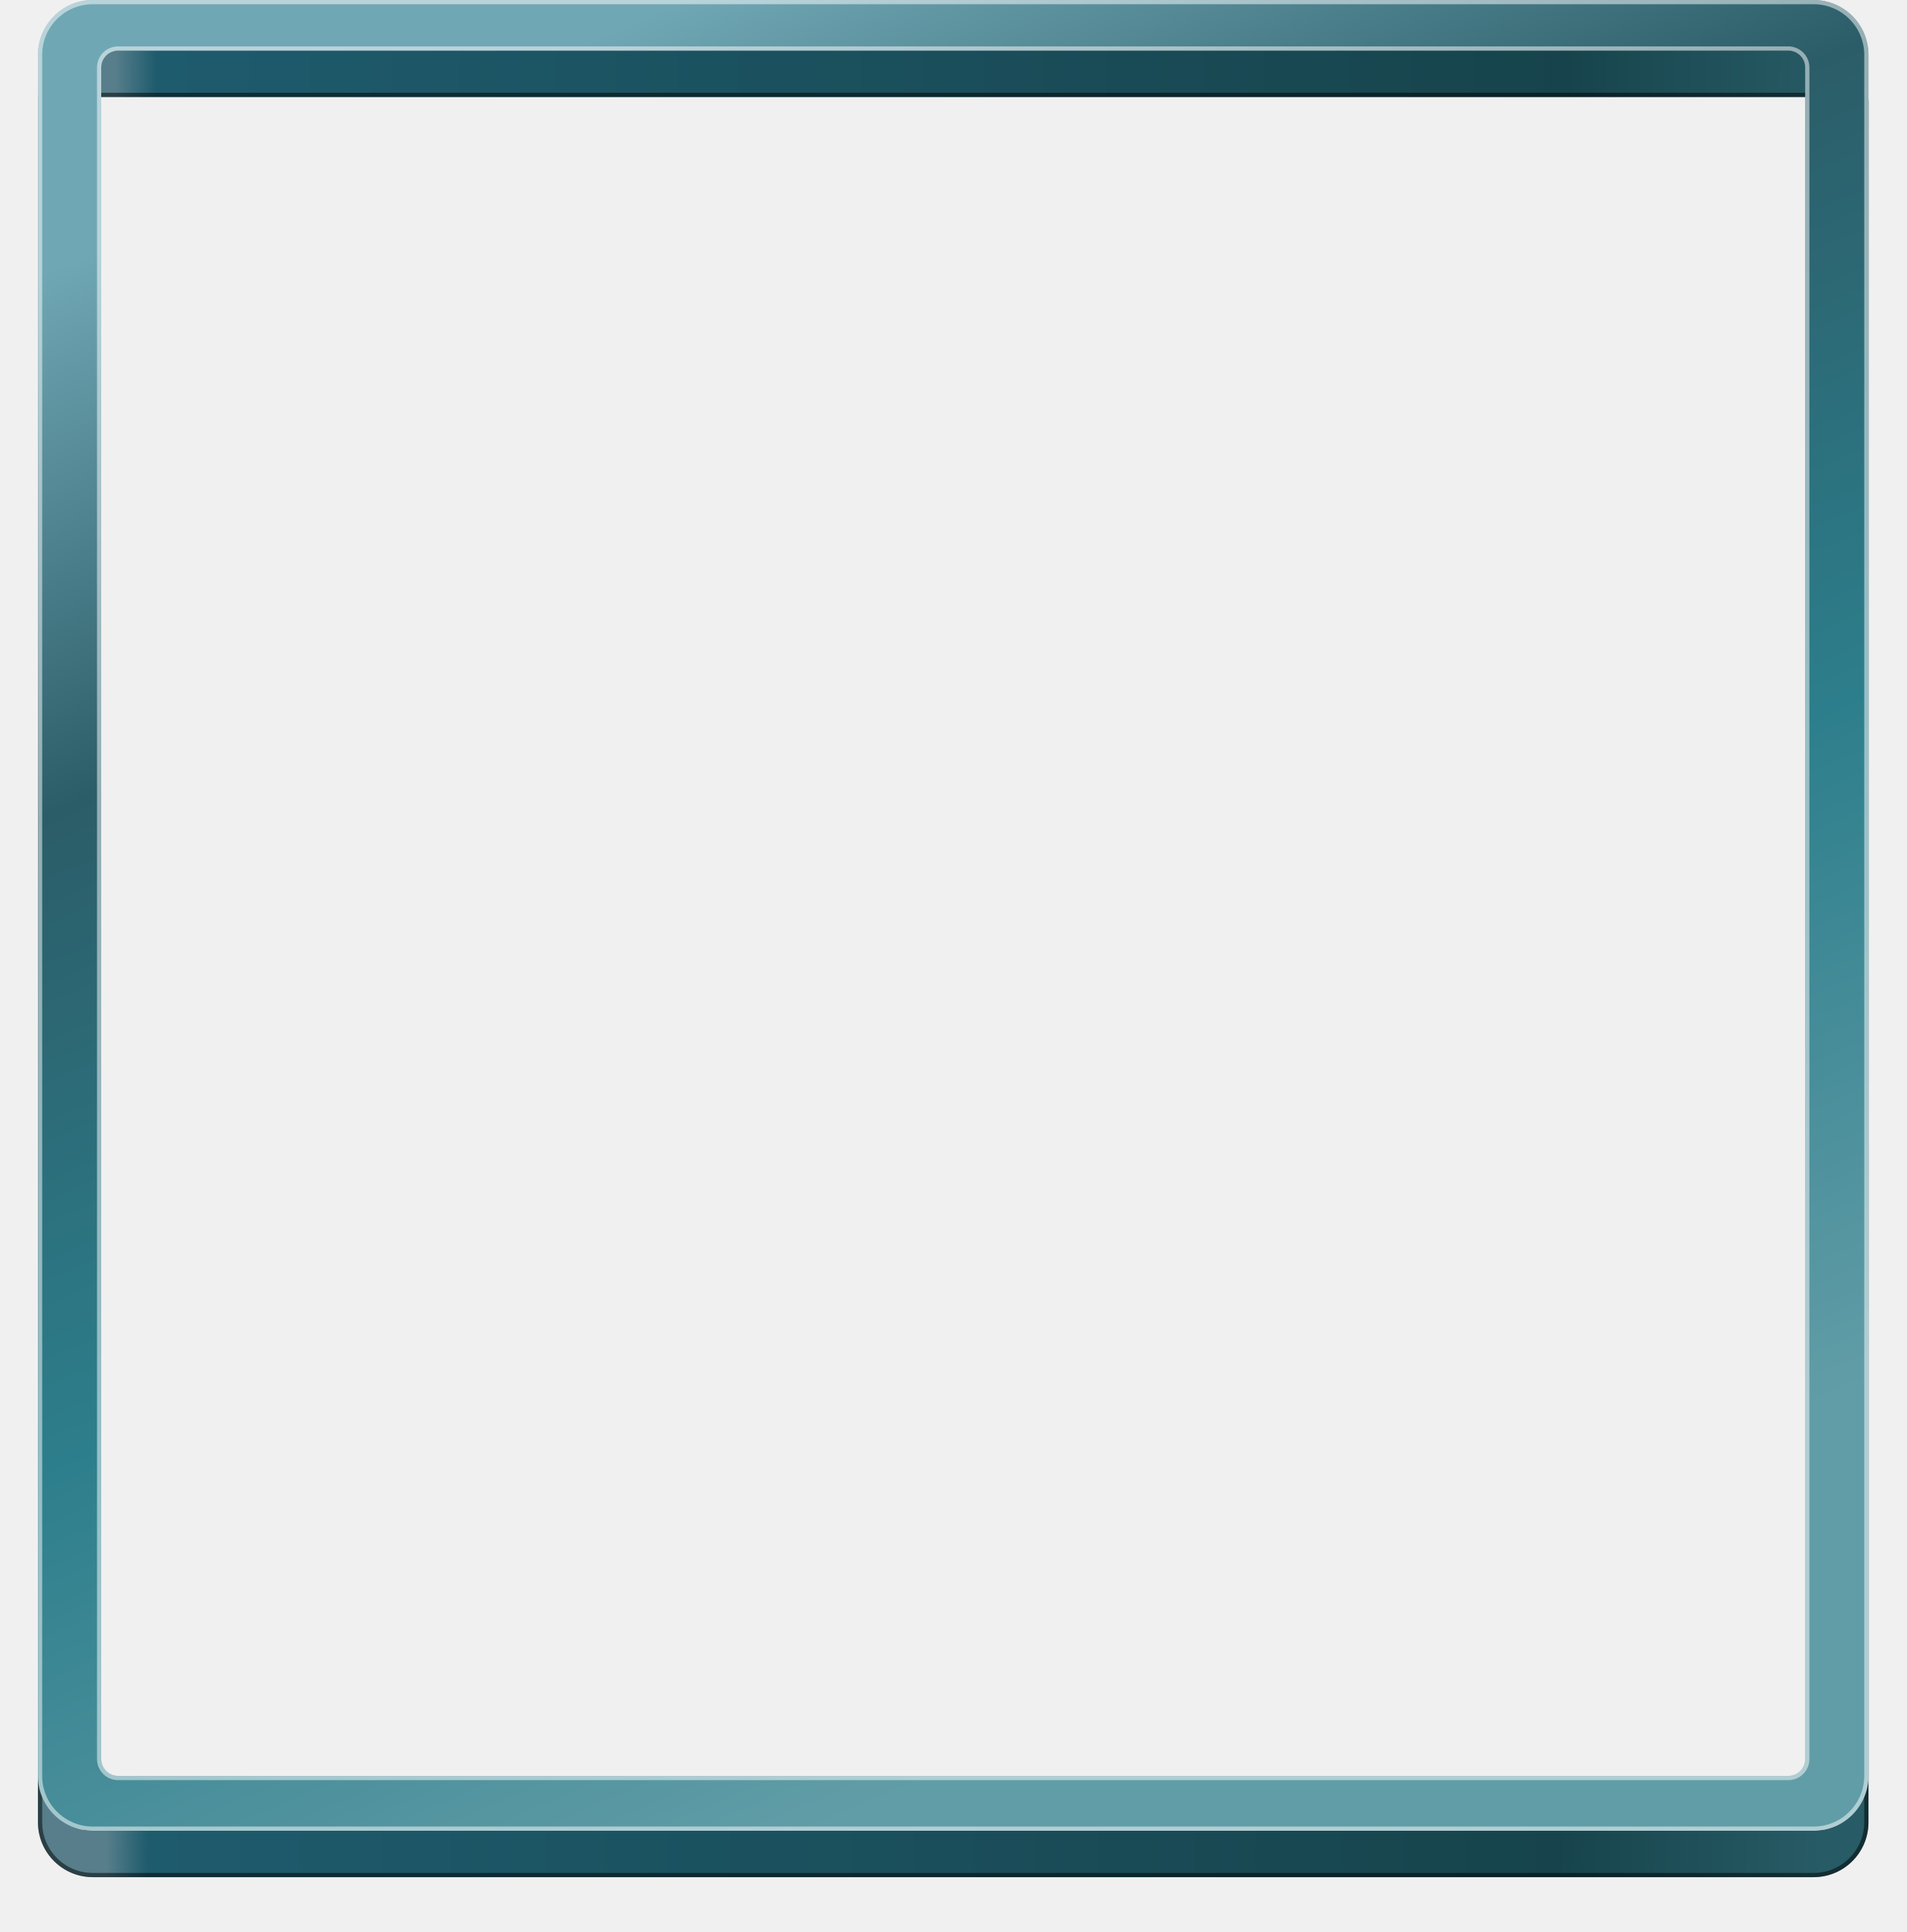
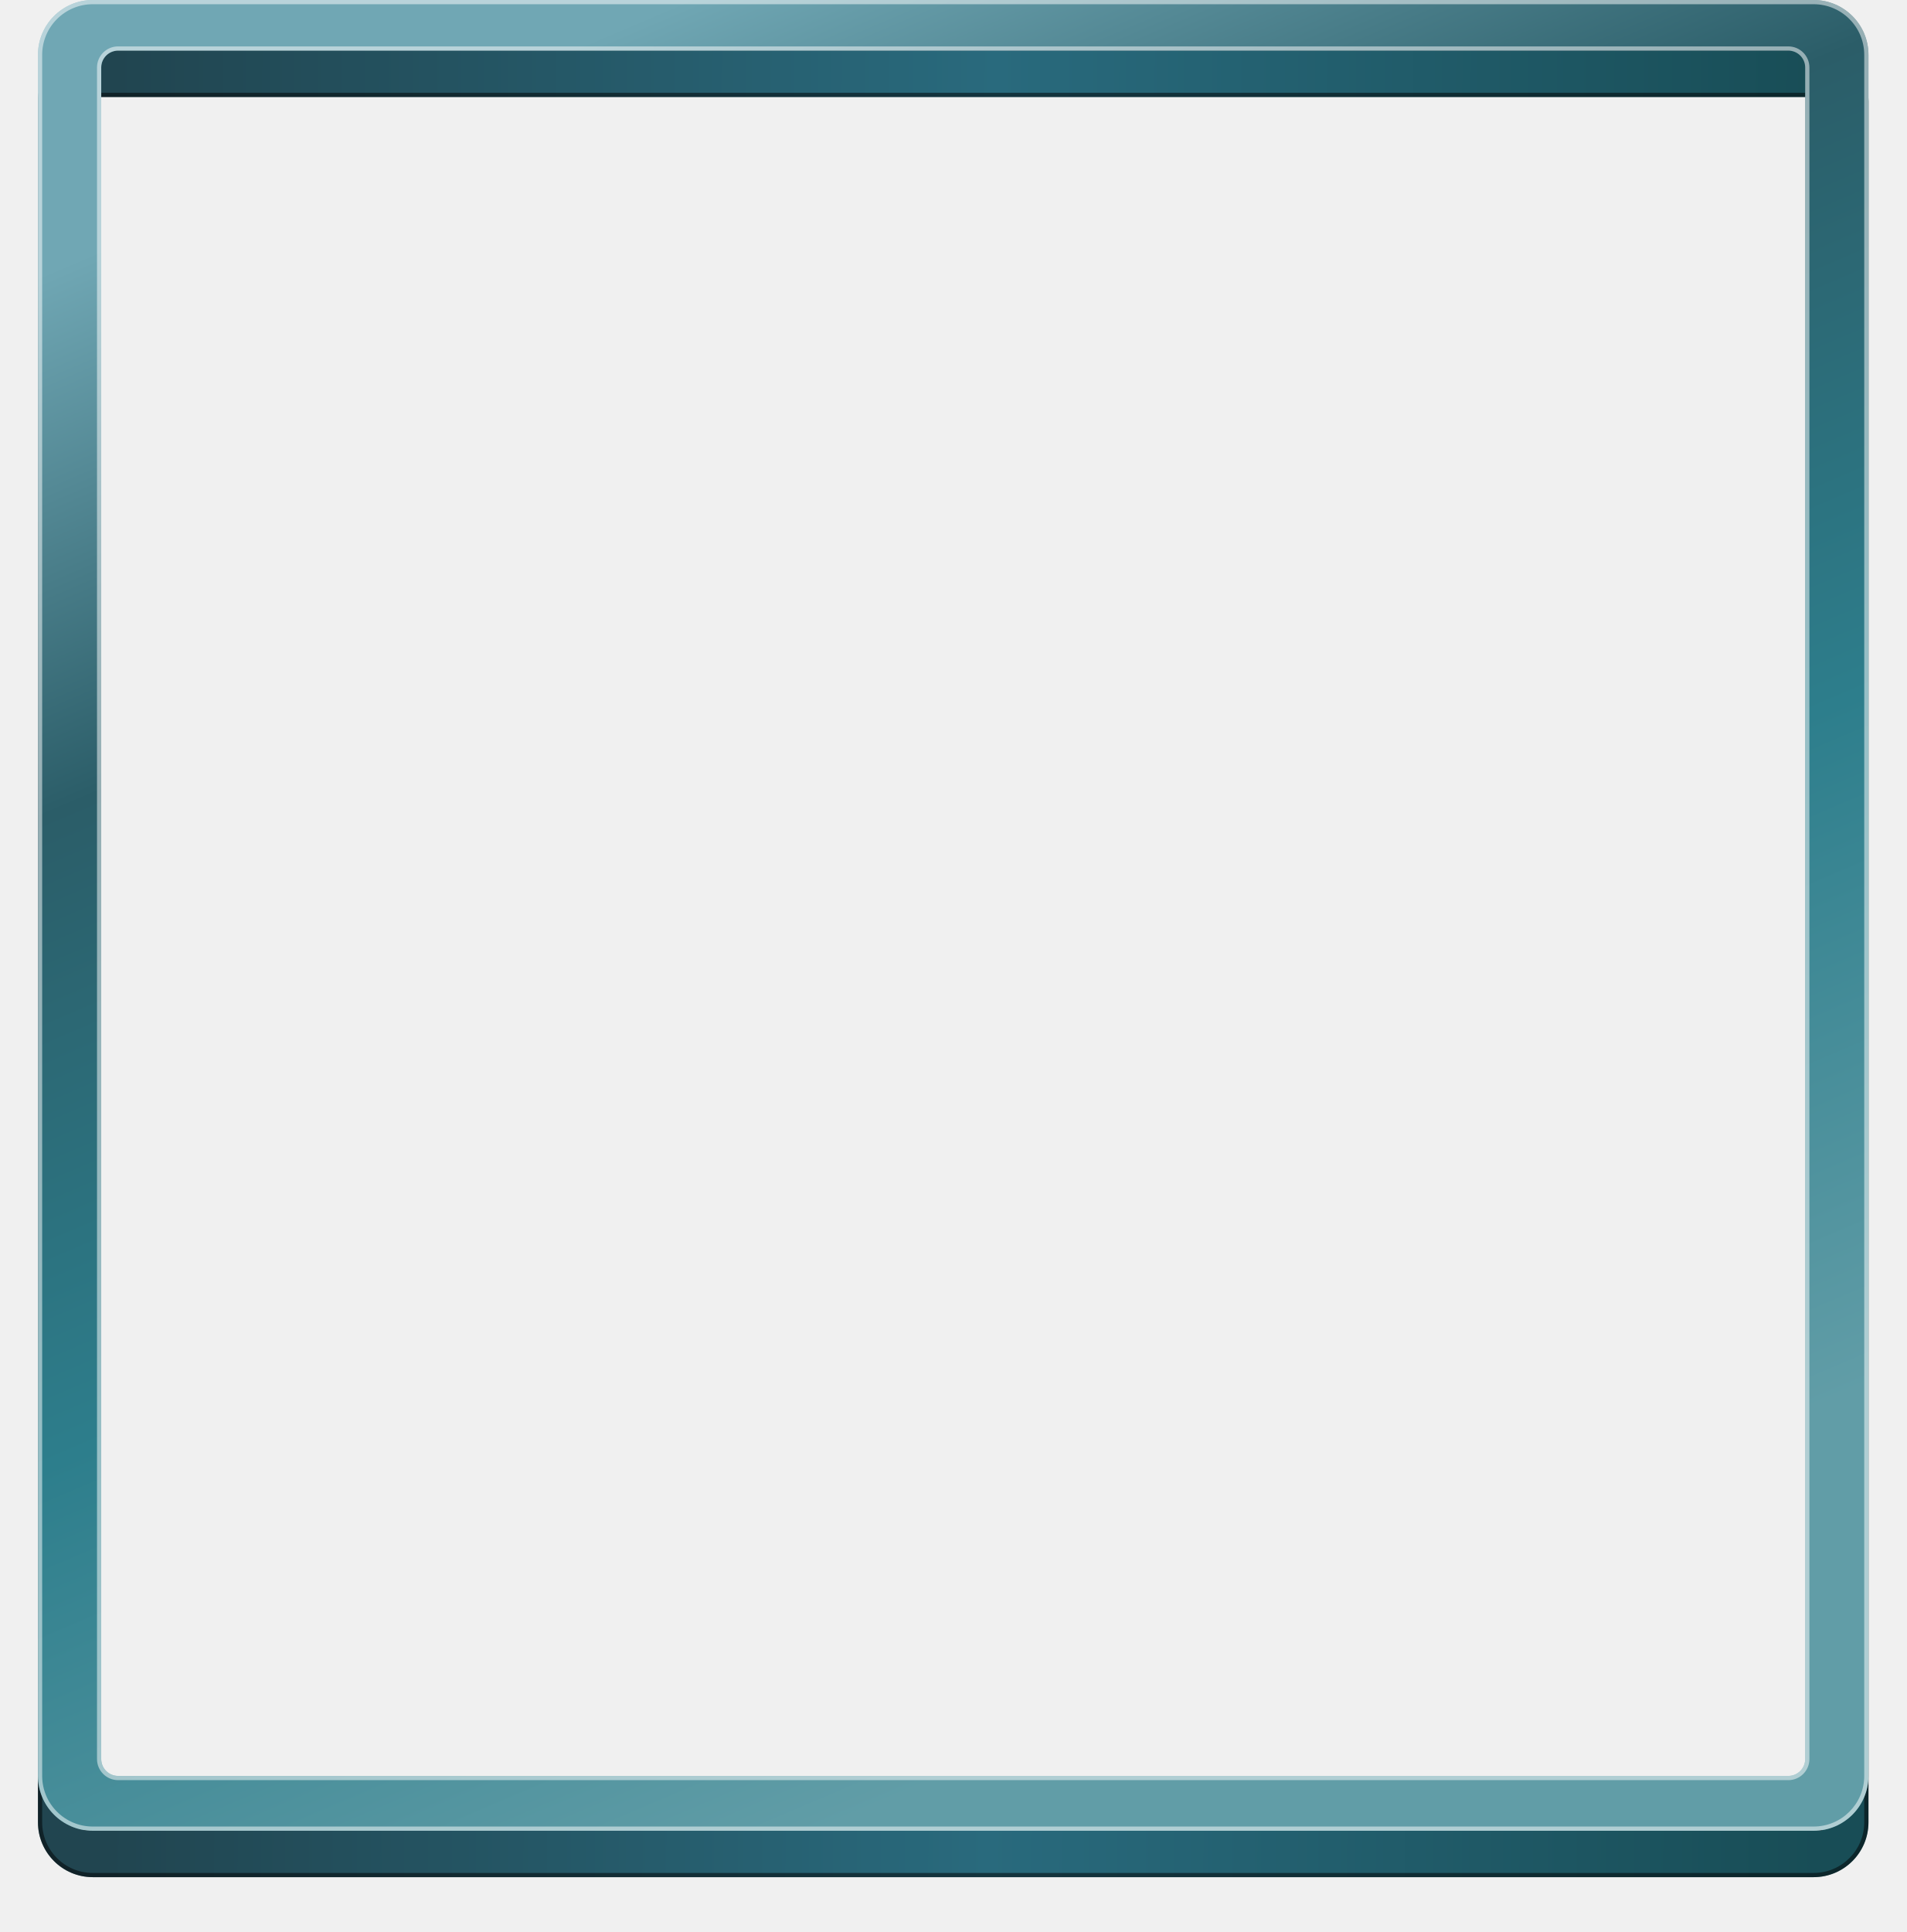
<svg xmlns="http://www.w3.org/2000/svg" preserveAspectRatio="none" overflow="visible" style="display: block;" width="452" height="458" viewBox="0 0 452 458" fill="none">
  <g id="tray">
    <g id="Subtract">
      <mask id="path-2-inside-1_268_26007" fill="white">
        <path d="M430 11C437.18 11 443 16.82 443 24V432C443 439.18 437.18 445 430 445H22C14.82 445 9 439.18 9 432V24C9 16.82 14.82 11 22 11H430ZM21 23V433H431V23H21Z" />
      </mask>
      <path d="M430 11C437.18 11 443 16.82 443 24V432C443 439.18 437.18 445 430 445H22C14.82 445 9 439.18 9 432V24C9 16.82 14.82 11 22 11H430ZM21 23V433H431V23H21Z" fill="url(#paint0_linear_268_26007)" />
      <path d="M443 24H444V24H443ZM22 11V10V10V11ZM21 23V22H20V23H21ZM21 433H20V434H21V433ZM431 433V434H432V433H431ZM431 23H432V22H431V23ZM430 11V12C436.627 12 442 17.373 442 24H443H444C444 16.268 437.732 10 430 10V11ZM443 24H442V432H443H444V24H443ZM443 432H442C442 438.627 436.627 444 430 444V445V446C437.732 446 444 439.732 444 432H443ZM430 445V444H22V445V446H430V445ZM22 445V444C15.373 444 10 438.627 10 432H9H8C8 439.732 14.268 446 22 446V445ZM9 432H10V24H9H8V432H9ZM9 24H10C10 17.373 15.373 12 22 12V11V10C14.268 10 8 16.268 8 24H9ZM22 11V12H430V11V10H22V11ZM21 23H20V433H21H22V23H21ZM21 433V434H431V433V432H21V433ZM431 433H432V23H431H430V433H431ZM431 23V22H21V23V24H431V23Z" fill="black" fill-opacity="0.5" mask="url(#path-2-inside-1_268_26007)" />
    </g>
    <g id="Subtract_2">
      <mask id="path-4-inside-2_268_26007" fill="white">
        <path d="M430 0C437.18 0 443 5.82 443 13V421C443 428.18 437.18 434 430 434H22C14.82 434 9 428.18 9 421V13C9 5.82 14.82 1.02678e-07 22 0H430ZM28 12C25.791 12 24 13.791 24 16V417C24 419.209 25.791 421 28 421H424C426.209 421 428 419.209 428 417V16C428 13.791 426.209 12 424 12H28Z" />
      </mask>
      <path d="M430 0C437.18 0 443 5.82 443 13V421C443 428.18 437.18 434 430 434H22C14.82 434 9 428.18 9 421V13C9 5.82 14.82 1.02678e-07 22 0H430ZM28 12C25.791 12 24 13.791 24 16V417C24 419.209 25.791 421 28 421H424C426.209 421 428 419.209 428 417V16C428 13.791 426.209 12 424 12H28Z" fill="url(#paint1_linear_268_26007)" />
      <path d="M443 13H444V13H443ZM430 434V435V434ZM9 421H8H9ZM22 0V-1V-1V0ZM24 417H23V417H24ZM428 16H429V16H428ZM430 0V1C436.627 1 442 6.373 442 13H443H444C444 5.268 437.732 -1 430 -1V0ZM443 13H442V421H443H444V13H443ZM443 421H442C442 427.627 436.627 433 430 433V434V435C437.732 435 444 428.732 444 421H443ZM430 434V433H22V434V435H430V434ZM22 434V433C15.373 433 10 427.627 10 421H9H8C8 428.732 14.268 435 22 435V434ZM9 421H10V13H9H8V421H9ZM9 13H10C10 6.373 15.373 1 22 1V0V-1C14.268 -1 8 5.268 8 13H9ZM22 0V1H430V0V-1H22V0ZM28 12V11C25.239 11 23 13.239 23 16H24H25C25 14.343 26.343 13 28 13V12ZM24 16H23V417H24H25V16H24ZM24 417H23C23 419.761 25.239 422 28 422V421V420C26.343 420 25 418.657 25 417H24ZM28 421V422H424V421V420H28V421ZM424 421V422C426.761 422 429 419.761 429 417H428H427C427 418.657 425.657 420 424 420V421ZM428 417H429V16H428H427V417H428ZM428 16H429C429 13.239 426.761 11 424 11V12V13C425.657 13 427 14.343 427 16H428ZM424 12V11H28V12V13H424V12Z" fill="white" fill-opacity="0.5" mask="url(#path-4-inside-2_268_26007)" />
    </g>
  </g>
  <defs>
    <filter id="filter0_d_268_26007" x="0" y="6" width="452" height="452" filterUnits="userSpaceOnUse" color-interpolation-filters="sRGB">
      <feFlood flood-opacity="0" result="BackgroundImageFix" />
      <feColorMatrix in="SourceAlpha" type="matrix" values="0 0 0 0 0 0 0 0 0 0 0 0 0 0 0 0 0 0 127 0" result="hardAlpha" />
      <feOffset dy="4" />
      <feGaussianBlur stdDeviation="4.5" />
      <feComposite in2="hardAlpha" operator="out" />
      <feColorMatrix type="matrix" values="0 0 0 0 0 0 0 0 0 0 0 0 0 0 0 0 0 0 0.5 0" />
      <feBlend mode="normal" in2="BackgroundImageFix" result="effect1_dropShadow_268_26007" />
      <feBlend mode="normal" in="SourceGraphic" in2="effect1_dropShadow_268_26007" result="shape" />
    </filter>
    <linearGradient id="paint0_linear_268_26007" x1="432" y1="398.5" x2="25.5" y2="396.5" gradientUnits="userSpaceOnUse">
-       <stop stop-color="#275B65" />
-       <stop offset="0.154" stop-color="#17444C" />
-       <stop offset="0.976" stop-color="#1E5B6D" />
-       <stop offset="1" stop-color="#577E8A" />
+       <stop stop-color="#184D56" />
+       <stop offset="0.486" stop-color="#296A7D" />
+       <stop offset="1" stop-color="#214550" />
    </linearGradient>
    <linearGradient id="paint1_linear_268_26007" x1="41.5" y1="11.5" x2="217.5" y2="424.5" gradientUnits="userSpaceOnUse">
      <stop offset="0.082" stop-color="#70A7B4" />
      <stop offset="0.346" stop-color="#2B5D68" />
      <stop offset="0.663" stop-color="#2D7E8C" />
      <stop offset="1" stop-color="#619DA7" />
    </linearGradient>
  </defs>
</svg>
